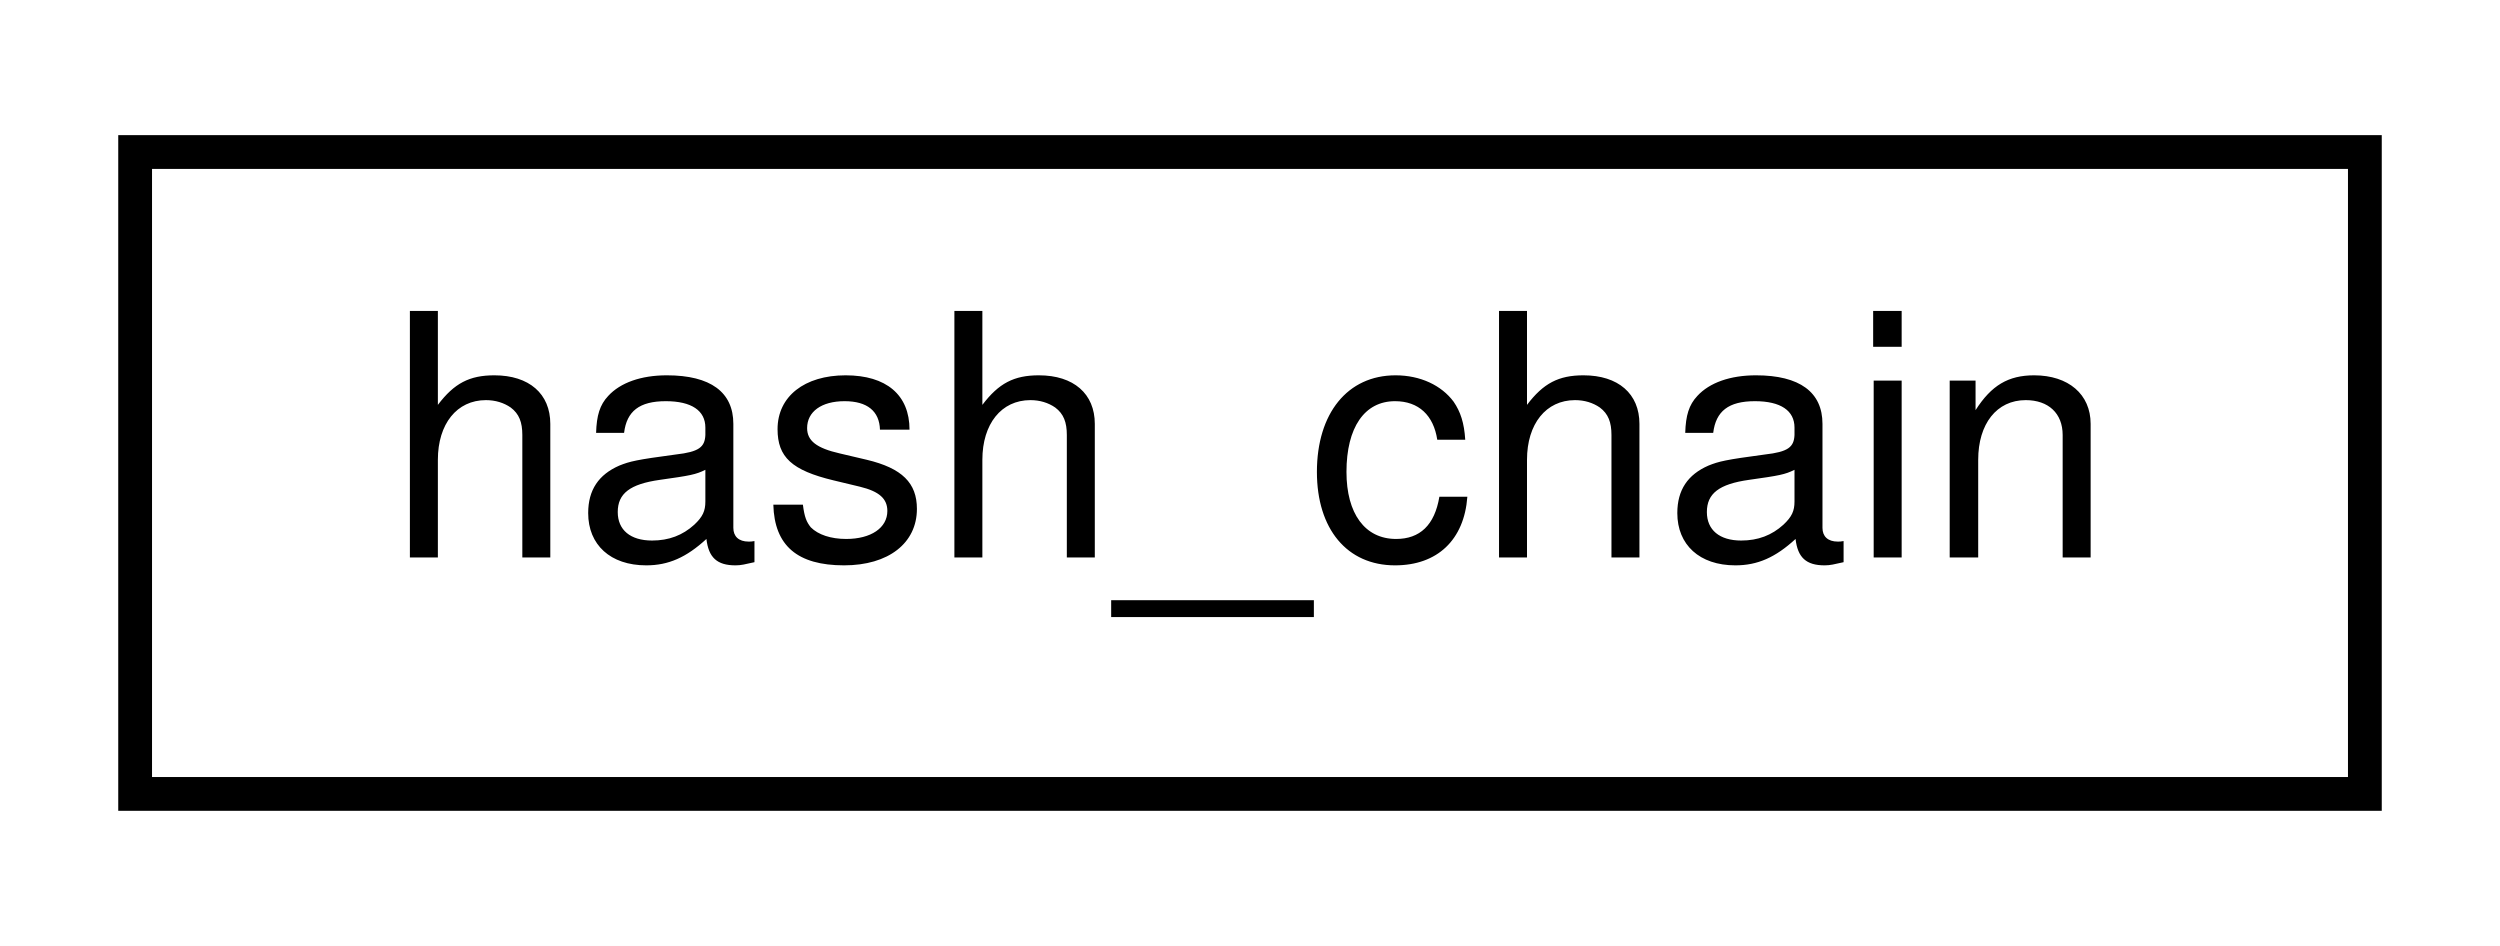
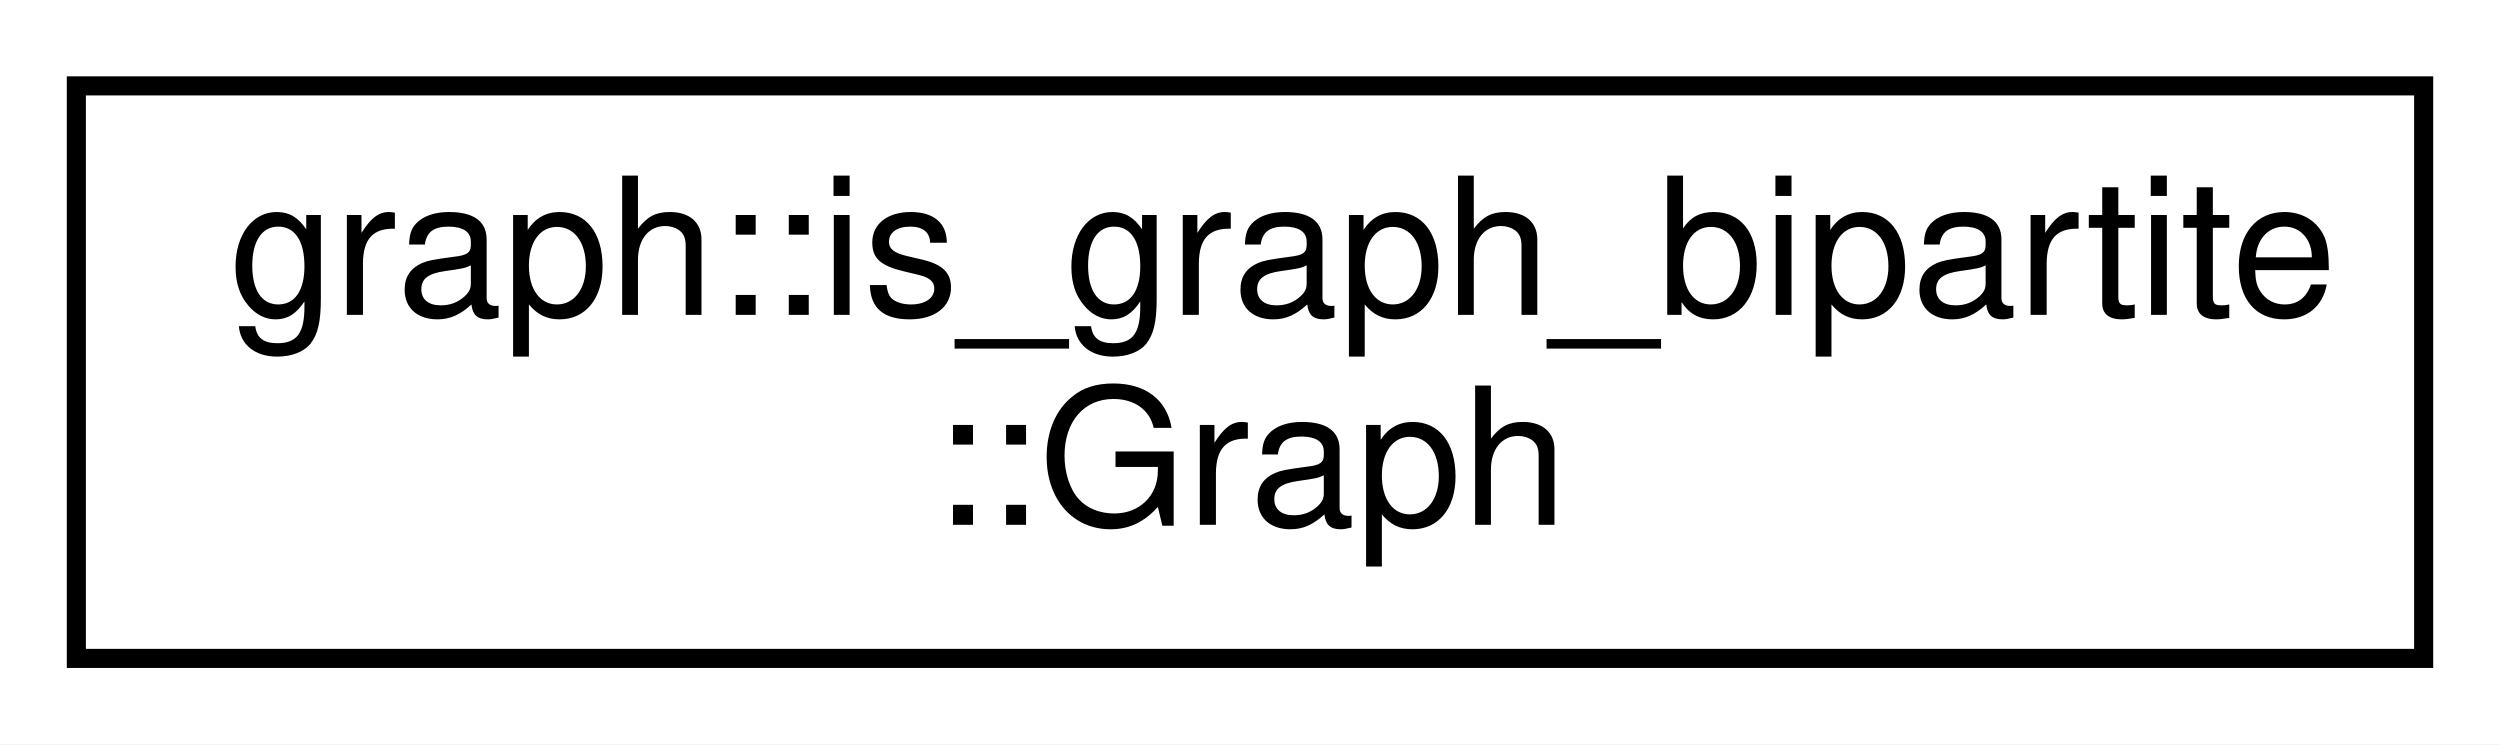
- <svg xmlns="http://www.w3.org/2000/svg" xmlns:xlink="http://www.w3.org/1999/xlink" width="74pt" height="28pt" viewBox="0.00 0.00 74.00 28.00">
-   <g id="graph0" class="graph" transform="scale(1 1) rotate(0) translate(4 24)">
-     <polygon fill="white" stroke="transparent" points="-4,4 -4,-24 70,-24 70,4 -4,4" />
+ <svg xmlns="http://www.w3.org/2000/svg" xmlns:xlink="http://www.w3.org/1999/xlink" width="131pt" height="39pt" viewBox="0.00 0.00 131.00 39.00">
+   <g id="graph0" class="graph" transform="scale(1 1) rotate(0) translate(4 35)">
+     <polygon fill="white" stroke="transparent" points="-4,4 -4,-35 127,-35 127,4 -4,4" />
    <g id="node1" class="node">
      <g id="a_node1">
-         <a xlink:href="dd/d1c/classhash__chain.html" target="_top" xlink:title="Chain class with a given modulus.">
-           <polygon fill="white" stroke="black" points="0,-0.5 0,-19.5 66,-19.5 66,-0.5 0,-0.5" />
-           <text text-anchor="middle" x="33" y="-7.5" font-family="Helvetica,sans-Serif" font-size="10.00">hash_chain</text>
+         <a xlink:href="de/d00/classgraph_1_1is__graph__bipartite_1_1_graph.html" target="_top" xlink:title="Class for representing graph as an adjacency list.">
+           <polygon fill="white" stroke="black" points="0,-0.5 0,-30.5 123,-30.5 123,-0.5 0,-0.5" />
+           <text text-anchor="start" x="8" y="-18.5" font-family="Helvetica,sans-Serif" font-size="10.00">graph::is_graph_bipartite</text>
+           <text text-anchor="middle" x="61.5" y="-7.5" font-family="Helvetica,sans-Serif" font-size="10.00">::Graph</text>
        </a>
      </g>
    </g>
  </g>
</svg>
